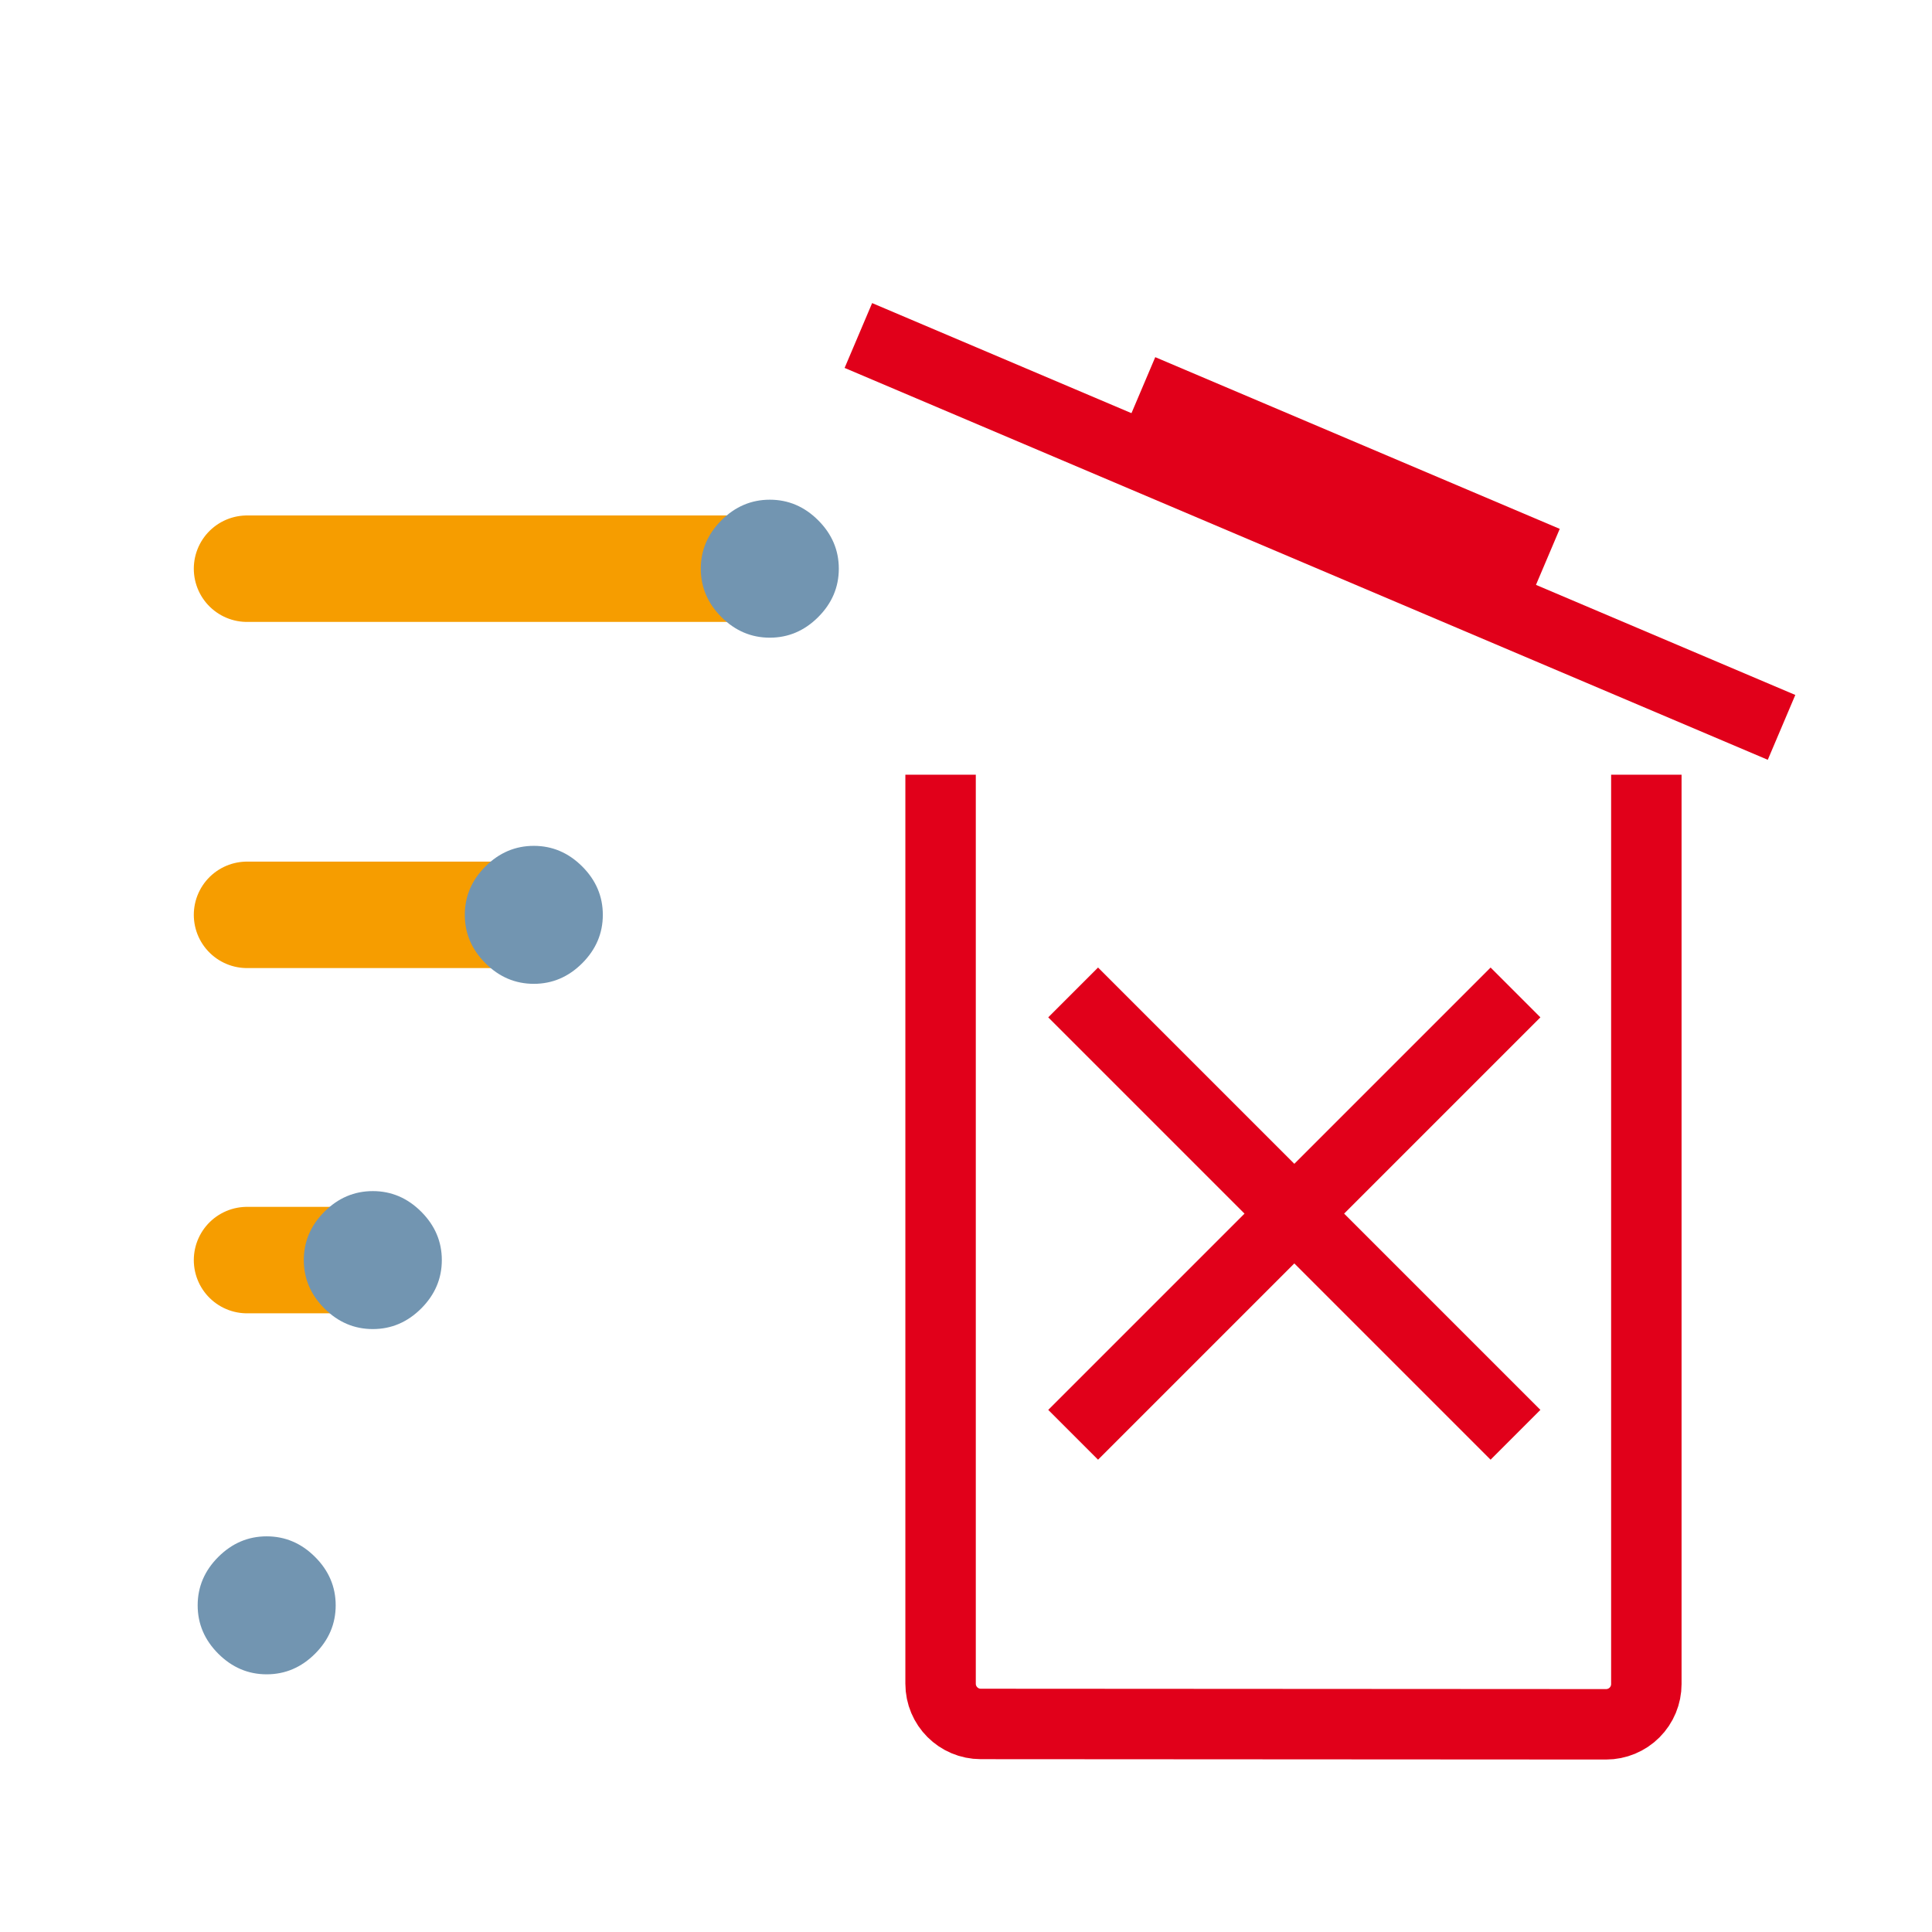
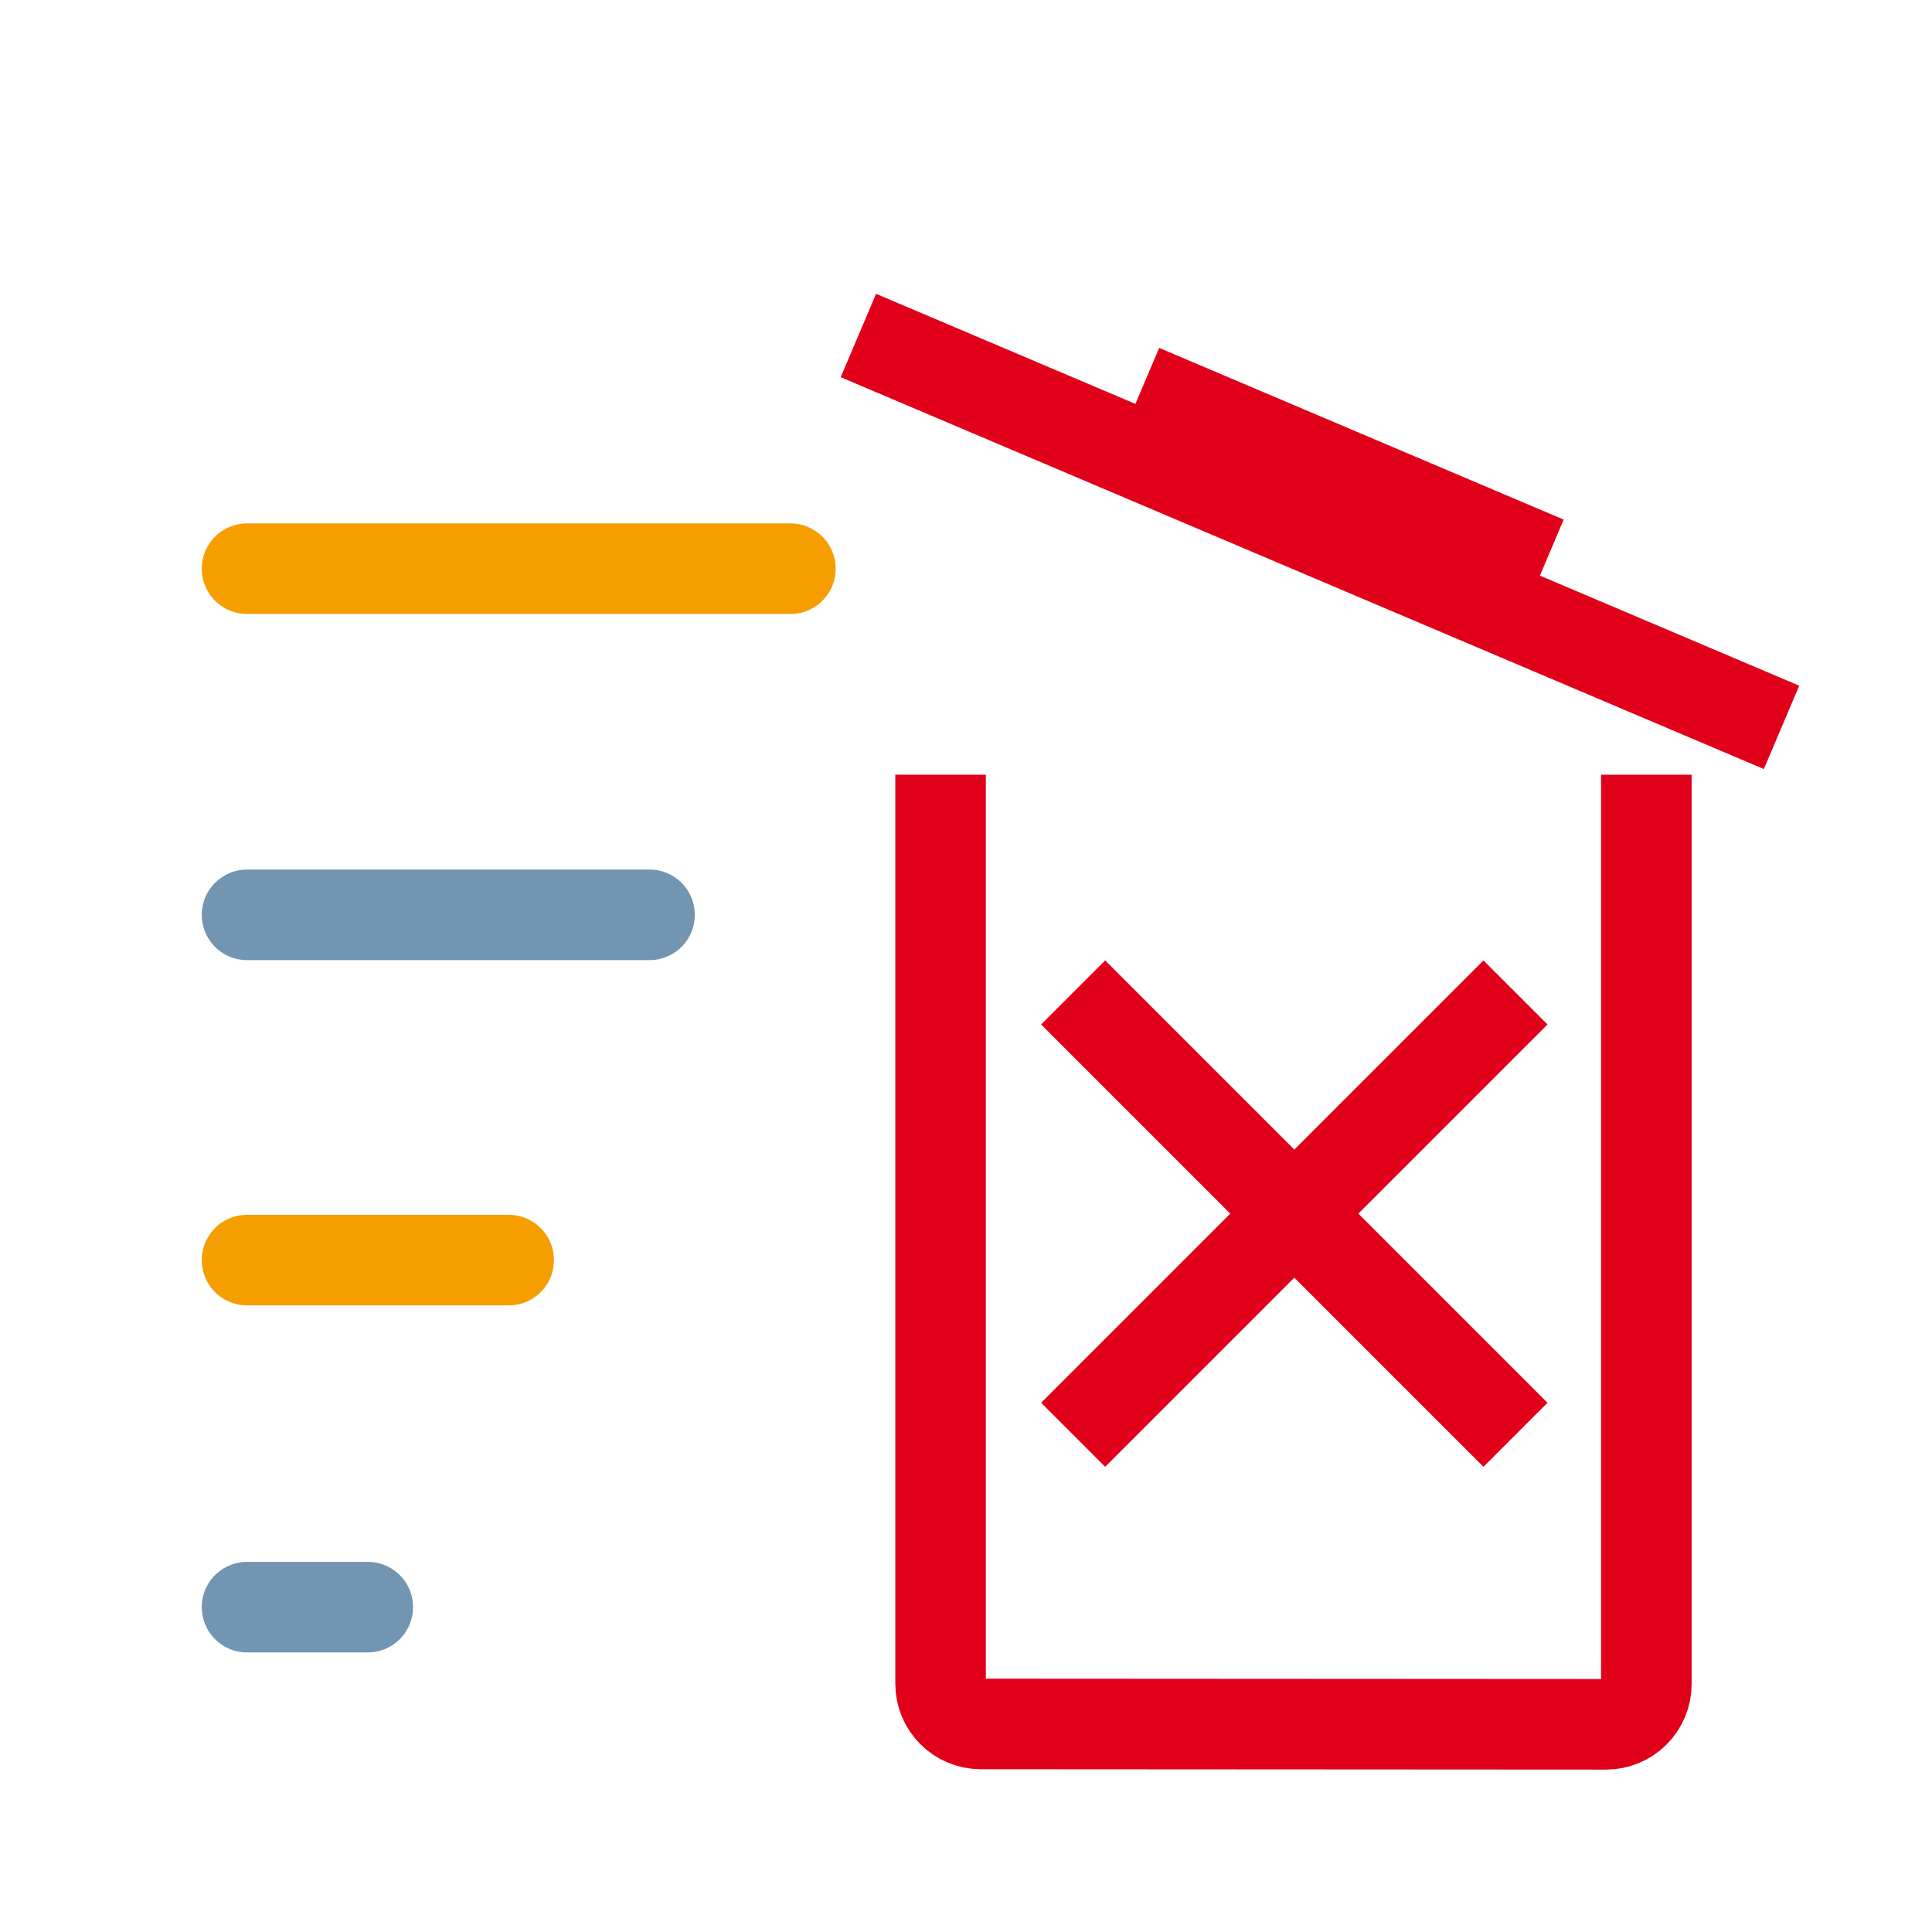
<svg xmlns="http://www.w3.org/2000/svg" width="100%" height="100%" viewBox="0 0 96 96" version="1.1" xml:space="preserve" style="fill-rule:evenodd;clip-rule:evenodd;stroke-miterlimit:2;">
  <g id="_-Housekeeping-Icons">
    <g id="Delete-all-JEM-data-v2">
      <g>
        <g>
-           <path d="M88.524,36.143L42.652,16.671" style="fill:none;stroke:rgb(225,0,26);stroke-width:3.5px;" />
-           <path d="M76.819,27.89L56.72,19.358" style="fill:none;stroke:rgb(225,0,26);stroke-width:3.5px;" />
+           <path d="M88.524,36.143L42.652,16.671" style="fill:none;stroke:rgb(225,0,26);stroke-width:4.5px;" />
+           <path d="M76.819,27.89L56.72,19.358" style="fill:none;stroke:rgb(225,0,26);stroke-width:4.5px;" />
        </g>
-         <path d="M81.806,38.494L81.806,83.68C81.806,84.21 81.595,84.719 81.22,85.094C80.845,85.469 80.336,85.68 79.805,85.68C73.629,85.676 54.909,85.665 48.735,85.662C47.631,85.661 46.737,84.766 46.737,83.662C46.737,74.681 46.737,38.494 46.737,38.494" style="fill:none;stroke:rgb(225,0,26);stroke-width:3.5px;" />
-         <path d="M75.304,49.314L53.324,71.294M75.304,71.294L53.324,49.314" style="fill:none;stroke:rgb(225,0,26);stroke-width:3.5px;" />
+         <path d="M81.806,38.494L81.806,83.68C81.806,84.21 81.595,84.719 81.22,85.094C80.845,85.469 80.336,85.68 79.805,85.68C73.629,85.676 54.909,85.665 48.735,85.662C47.631,85.661 46.737,84.766 46.737,83.662C46.737,74.681 46.737,38.494 46.737,38.494" style="fill:none;stroke:rgb(225,0,26);stroke-width:4.5px;" />
+         <path d="M75.304,49.314L53.324,71.294M75.304,71.294L53.324,49.314" style="fill:none;stroke:rgb(225,0,26);stroke-width:4.5px;" />
      </g>
      <g id="Home">
-         <g>
-           <path d="M13.251,83.196C14.171,83.196 14.973,82.855 15.656,82.172C16.339,81.489 16.68,80.688 16.68,79.767C16.68,78.848 16.339,78.046 15.656,77.364C14.973,76.681 14.171,76.34 13.251,76.34C12.332,76.34 11.53,76.681 10.846,77.364C10.164,78.046 9.822,78.848 9.822,79.767C9.822,80.688 10.164,81.489 10.846,82.172C11.53,82.855 12.332,83.196 13.251,83.196Z" style="fill:rgb(114,149,177);fill-rule:nonzero;" />
-         </g>
-         <g>
-           <path d="M19.138,62.613L12.275,62.613" style="fill:none;stroke:rgb(246,157,0);stroke-width:5.29px;stroke-linecap:round;" />
-           <path d="M18.525,66.041C19.445,66.041 20.246,65.7 20.93,65.017C21.612,64.334 21.954,63.533 21.954,62.612C21.954,61.693 21.612,60.891 20.93,60.209C20.246,59.526 19.445,59.185 18.525,59.185C17.605,59.185 16.803,59.526 16.12,60.209C15.437,60.891 15.096,61.693 15.096,62.612C15.096,63.533 15.437,64.334 16.12,65.017C16.803,65.7 17.605,66.041 18.525,66.041Z" style="fill:rgb(114,149,177);fill-rule:nonzero;" />
-         </g>
-         <g>
-           <path d="M26,45.458L12.275,45.458" style="fill:none;stroke:rgb(246,157,0);stroke-width:5.29px;stroke-linecap:round;" />
-           <path d="M26.525,48.886C27.445,48.886 28.246,48.545 28.93,47.862C29.612,47.179 29.954,46.378 29.954,45.457C29.954,44.538 29.612,43.736 28.93,43.054C28.246,42.371 27.445,42.03 26.525,42.03C25.605,42.03 24.803,42.371 24.12,43.054C23.437,43.736 23.096,44.538 23.096,45.457C23.096,46.378 23.437,47.179 24.12,47.862C24.803,48.545 25.605,48.886 26.525,48.886Z" style="fill:rgb(114,149,177);fill-rule:nonzero;" />
-         </g>
-         <g>
-           <path d="M36.399,28.258L12.275,28.258" style="fill:none;stroke:rgb(246,157,0);stroke-width:5.29px;stroke-linecap:round;" />
-           <path d="M38.251,31.686C39.171,31.686 39.973,31.345 40.656,30.662C41.339,29.979 41.68,29.178 41.68,28.257C41.68,27.338 41.339,26.536 40.656,25.854C39.973,25.171 39.171,24.83 38.251,24.83C37.332,24.83 36.53,25.171 35.846,25.854C35.164,26.536 34.822,27.338 34.822,28.257C34.822,29.178 35.164,29.979 35.846,30.662C36.53,31.345 37.332,31.686 38.251,31.686Z" style="fill:rgb(114,149,177);fill-rule:nonzero;" />
-         </g>
+         <path d="M18.275,79.858L12.275,79.858" style="fill:none;stroke:rgb(114,149,177);stroke-width:4.5px;stroke-linecap:round;" />
+         <path d="M25.275,62.613L12.275,62.613" style="fill:none;stroke:rgb(246,157,0);stroke-width:4.5px;stroke-linecap:round;" />
+         <path d="M32.275,45.458L12.275,45.458" style="fill:none;stroke:rgb(114,149,177);stroke-width:4.5px;stroke-linecap:round;" />
+         <path d="M39.275,28.258L12.275,28.258" style="fill:none;stroke:rgb(246,157,0);stroke-width:4.5px;stroke-linecap:round;" />
      </g>
    </g>
  </g>
</svg>
